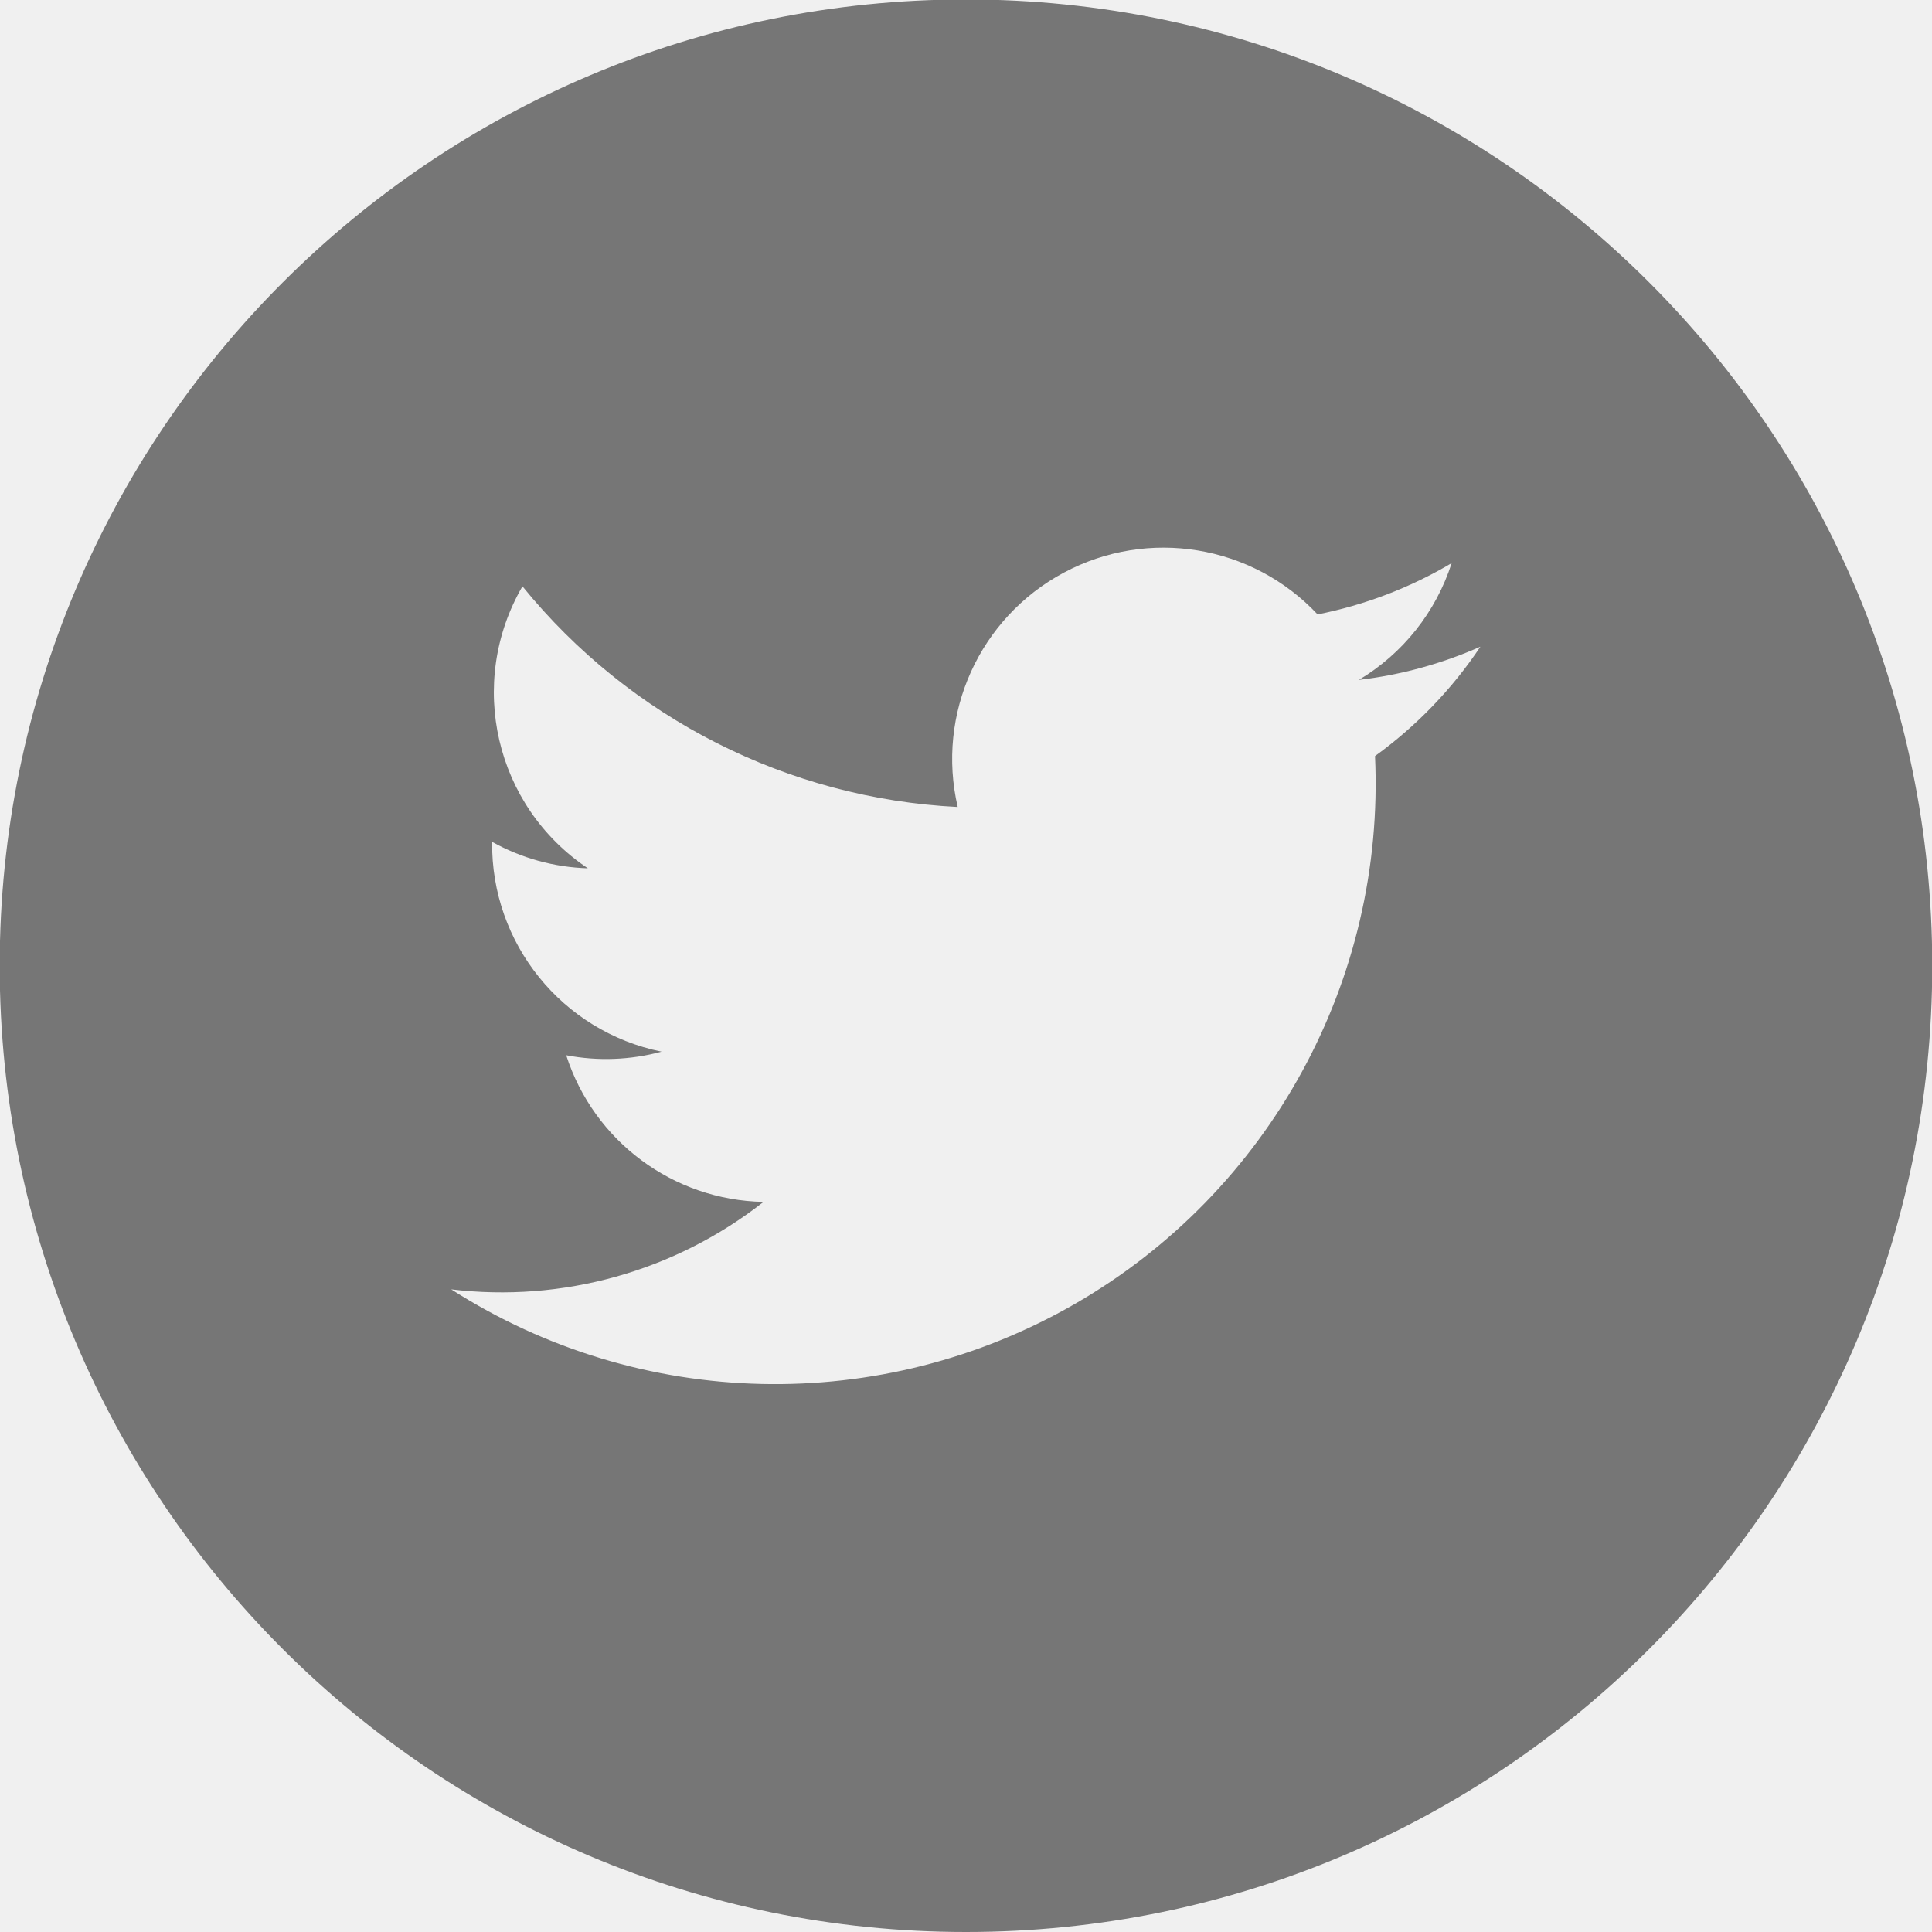
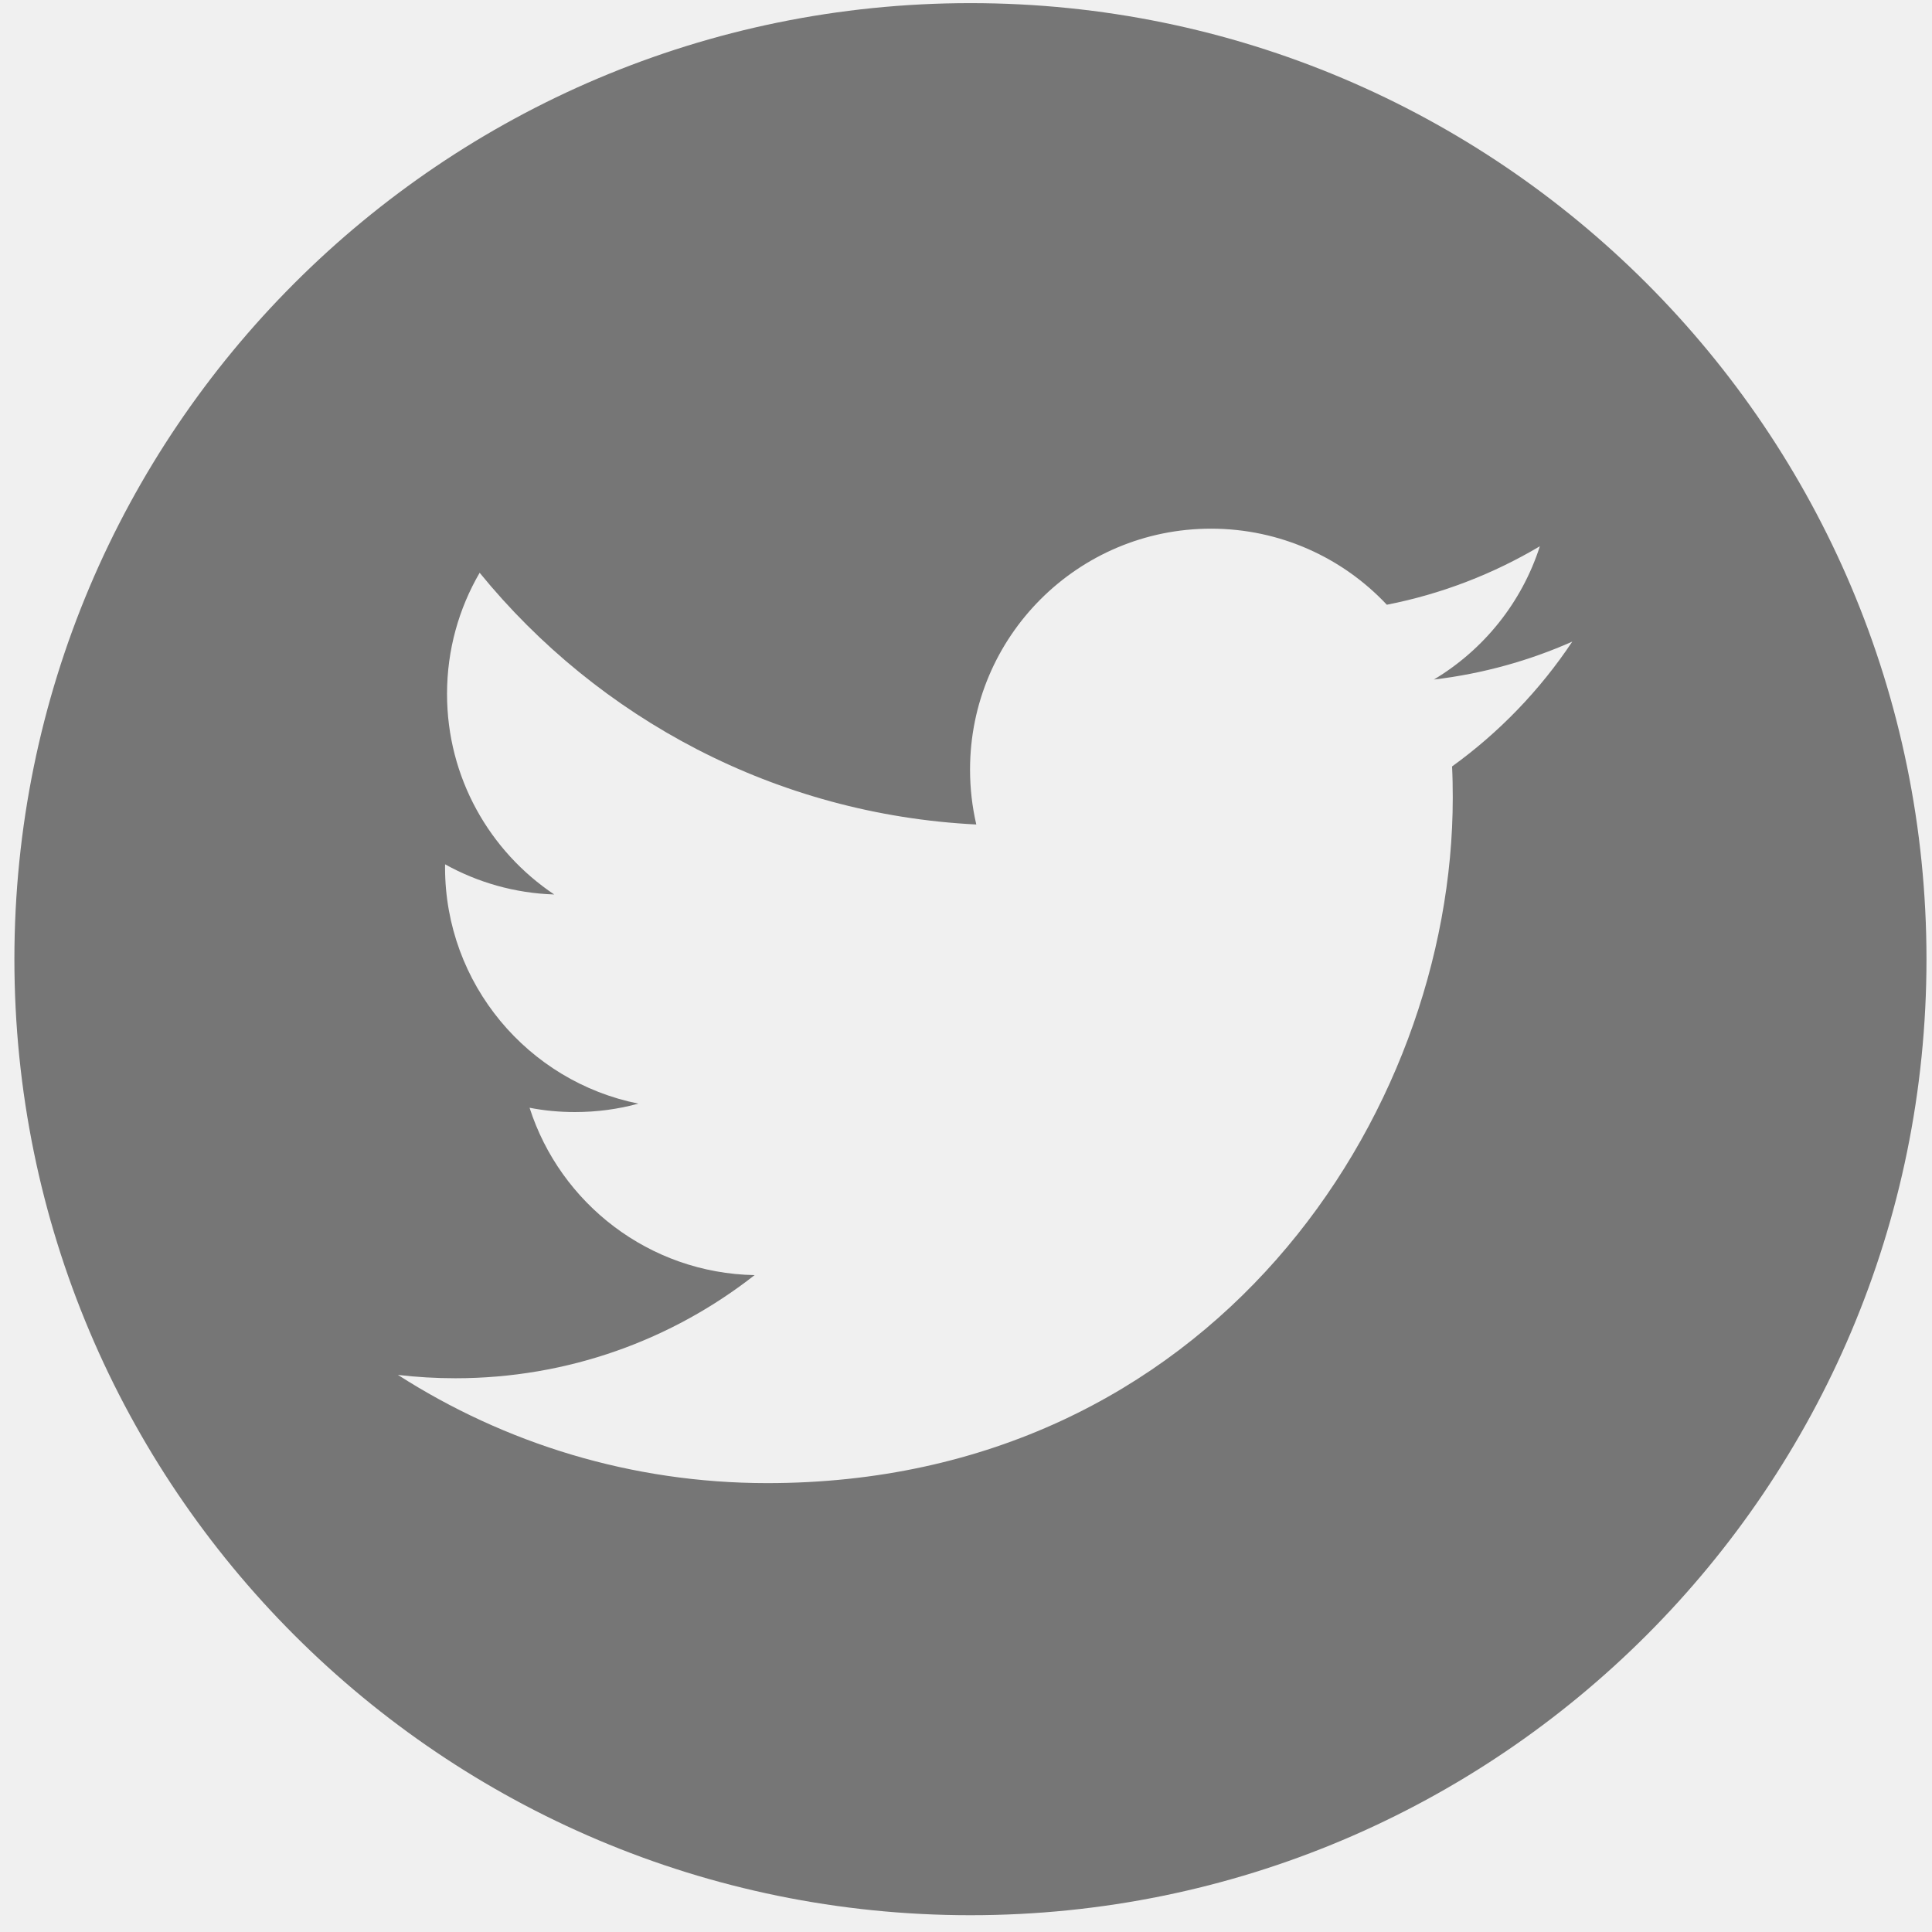
- <svg xmlns="http://www.w3.org/2000/svg" width="31.791" height="31.791" viewBox="0 0 31.791 31.791">
-   <path id="Twitter" d="M74.342,31.791h0a15.9,15.9,0,1,1,15.9-15.9,15.9,15.9,0,0,1-15.9,15.9M65.873,21.217a9.883,9.883,0,0,0,15.2-8.776,7.047,7.047,0,0,0,1.734-1.8,6.937,6.937,0,0,1-2,.547,3.48,3.48,0,0,0,1.527-1.922,6.984,6.984,0,0,1-2.206.844,3.477,3.477,0,0,0-5.922,3.169,9.861,9.861,0,0,1-7.162-3.631,3.479,3.479,0,0,0,1.076,4.64,3.454,3.454,0,0,1-1.575-.435,3.481,3.481,0,0,0,2.788,3.452,3.494,3.494,0,0,1-1.569.059,3.478,3.478,0,0,0,3.247,2.413,6.982,6.982,0,0,1-5.145,1.439" transform="translate(-58.447)" fill="#767676" />
+ <svg xmlns="http://www.w3.org/2000/svg" width="97" height="97" viewBox="0 0 97 97" fill="none">
+   <g clip-path="url(#clip0_2_31)">
+     <path d="M48.725 0.157C22.214 0.157 0.723 21.652 0.723 48.159C0.723 74.67 22.214 96.157 48.725 96.157C75.236 96.157 96.723 74.67 96.723 48.159C96.723 21.652 75.234 0.157 48.725 0.157ZM72.904 38.481C72.93 38.999 72.939 39.52 72.939 40.046C72.939 56.032 60.772 74.463 38.522 74.463C31.692 74.463 25.331 72.461 19.978 69.03C20.926 69.141 21.887 69.198 22.863 69.198C28.532 69.198 33.748 67.264 37.887 64.02C32.594 63.921 28.128 60.422 26.588 55.617C27.325 55.761 28.084 55.833 28.863 55.833C29.967 55.833 31.035 55.689 32.05 55.41C26.514 54.299 22.345 49.407 22.345 43.551C22.345 43.498 22.345 43.447 22.347 43.395C23.976 44.301 25.842 44.845 27.826 44.909C24.579 42.736 22.444 39.038 22.444 34.839C22.444 32.623 23.041 30.543 24.082 28.757C30.049 36.075 38.963 40.892 49.017 41.395C48.811 40.512 48.703 39.586 48.703 38.639C48.703 31.96 54.119 26.543 60.801 26.543C64.281 26.543 67.423 28.013 69.629 30.362C72.386 29.822 74.975 28.812 77.312 27.426C76.405 30.253 74.489 32.623 71.99 34.118C74.44 33.826 76.772 33.175 78.939 32.214C77.322 34.644 75.269 36.775 72.904 38.481Z" fill="#767676" />
+   </g>
+   <defs>
+     <clipPath id="clip0_2_31">
+       <rect width="97" height="97" fill="white" />
+     </clipPath>
+   </defs>
</svg>
